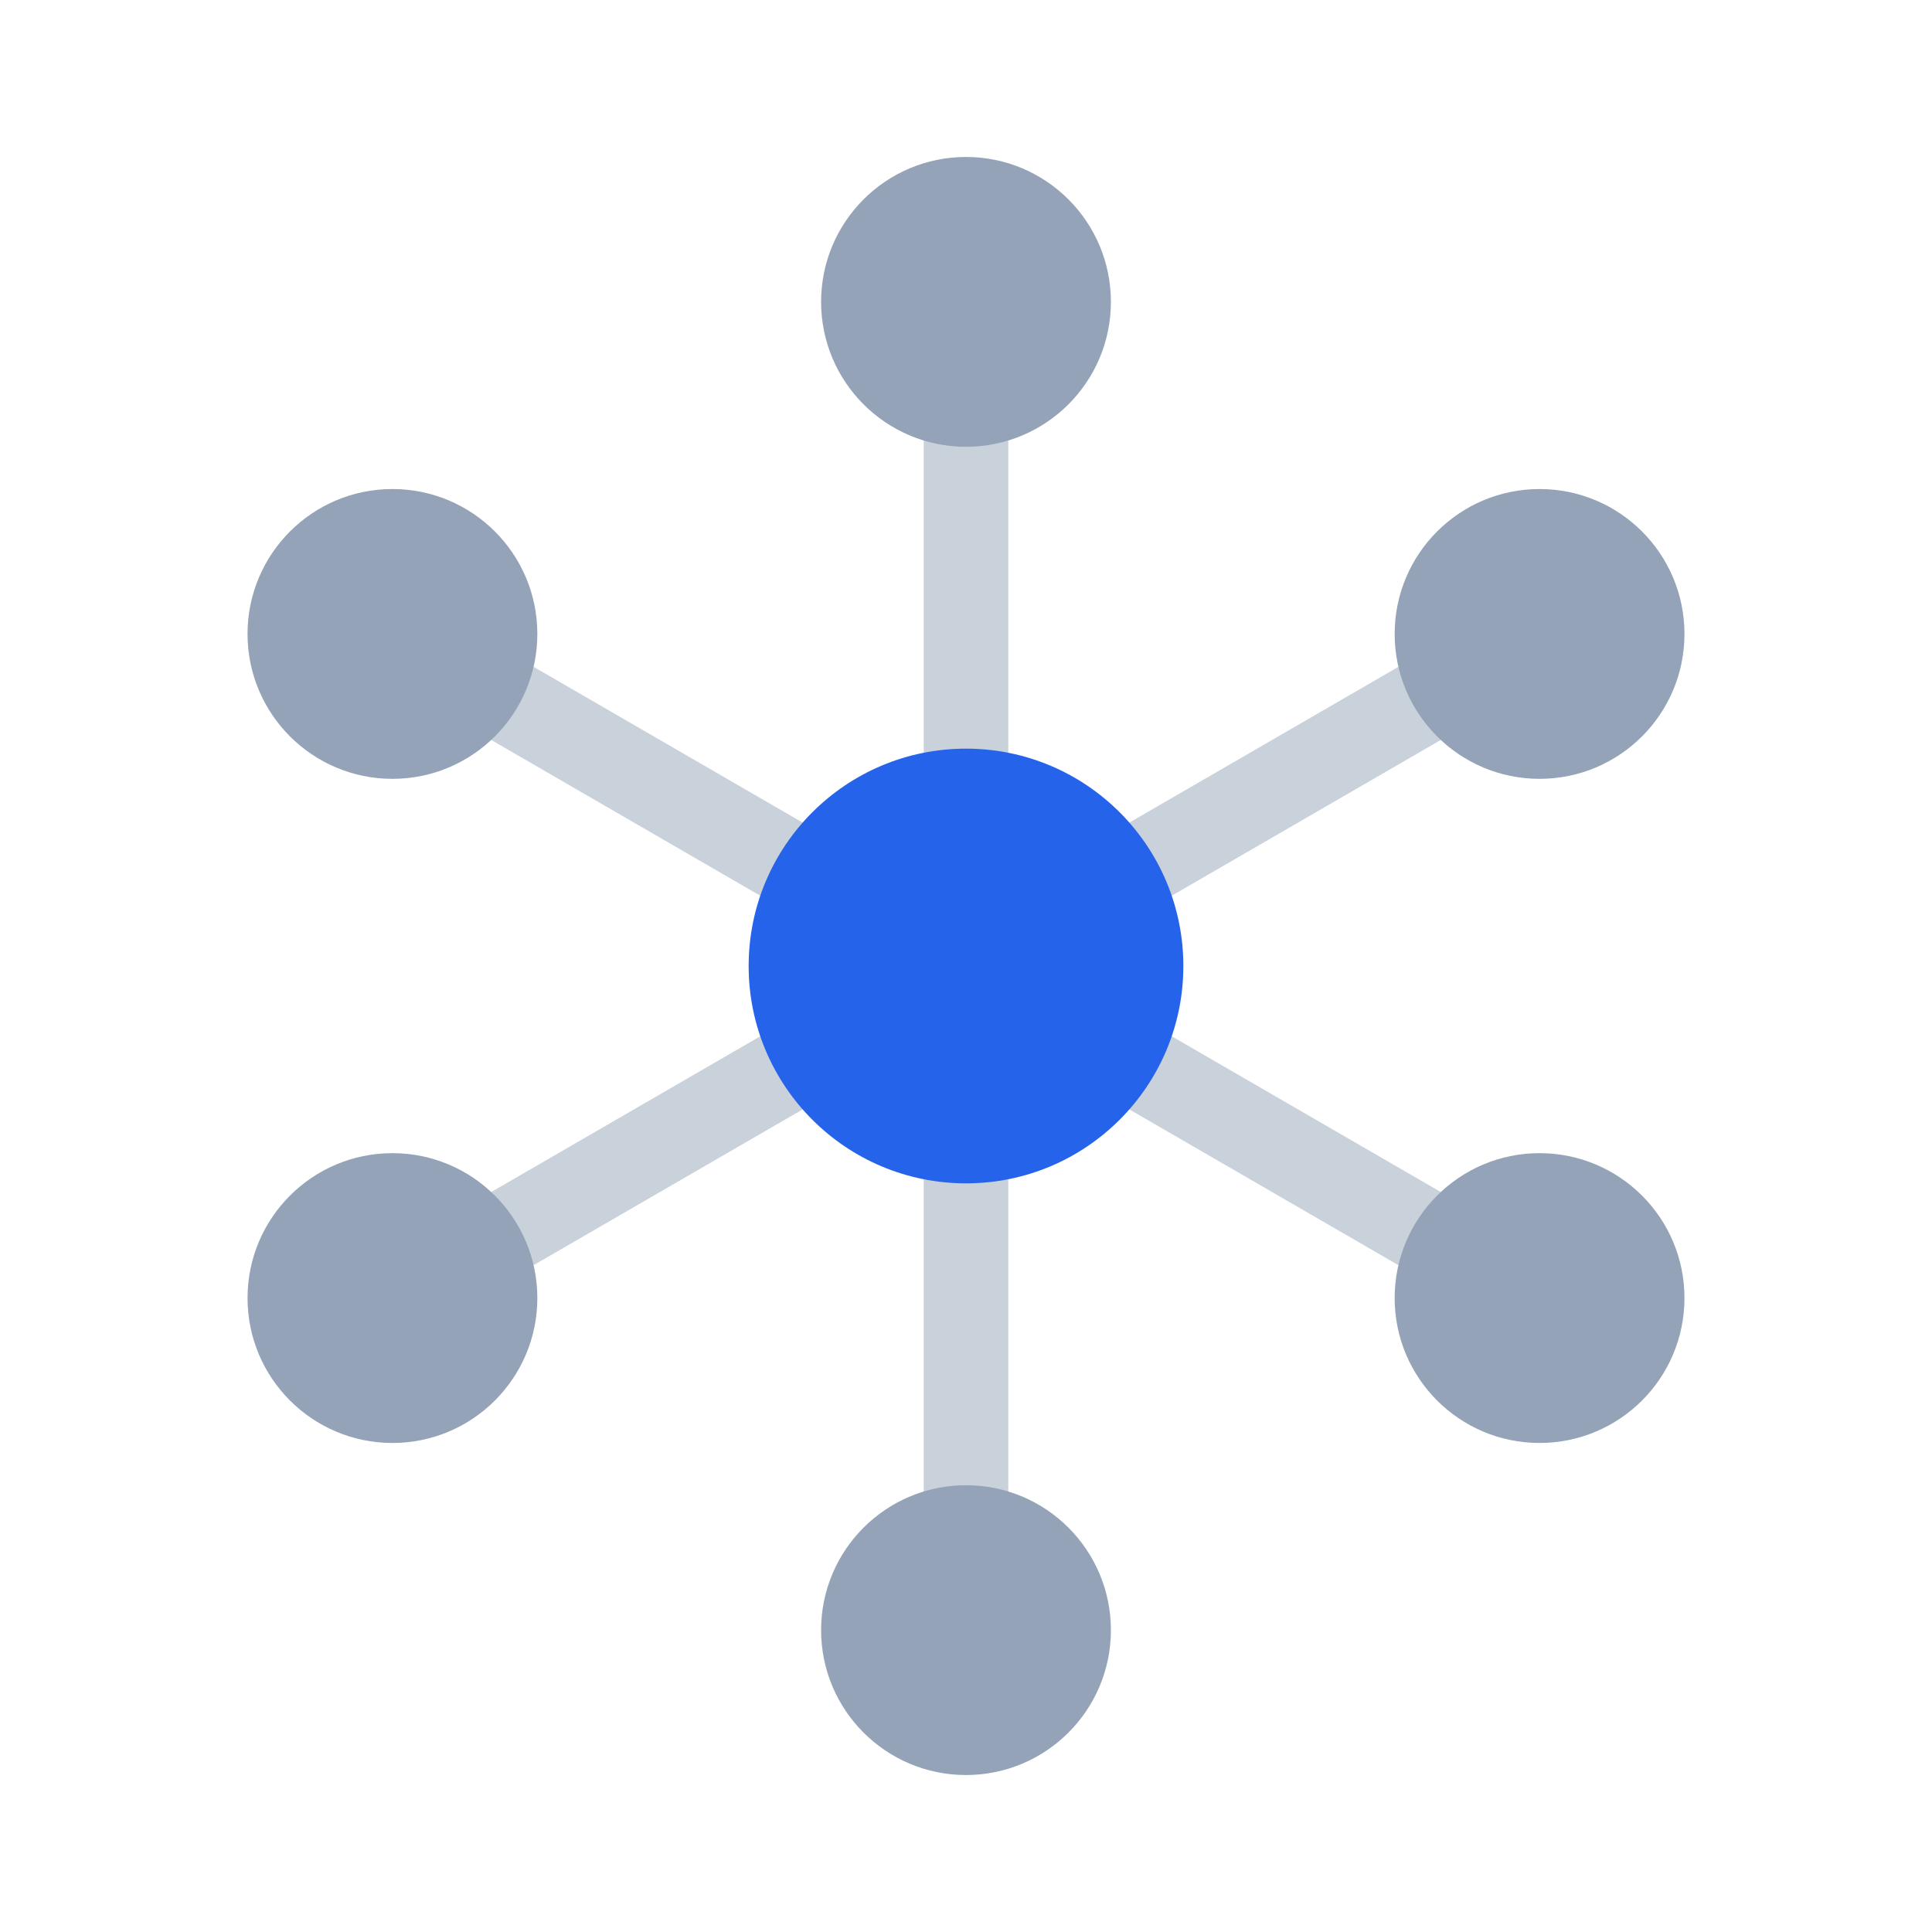
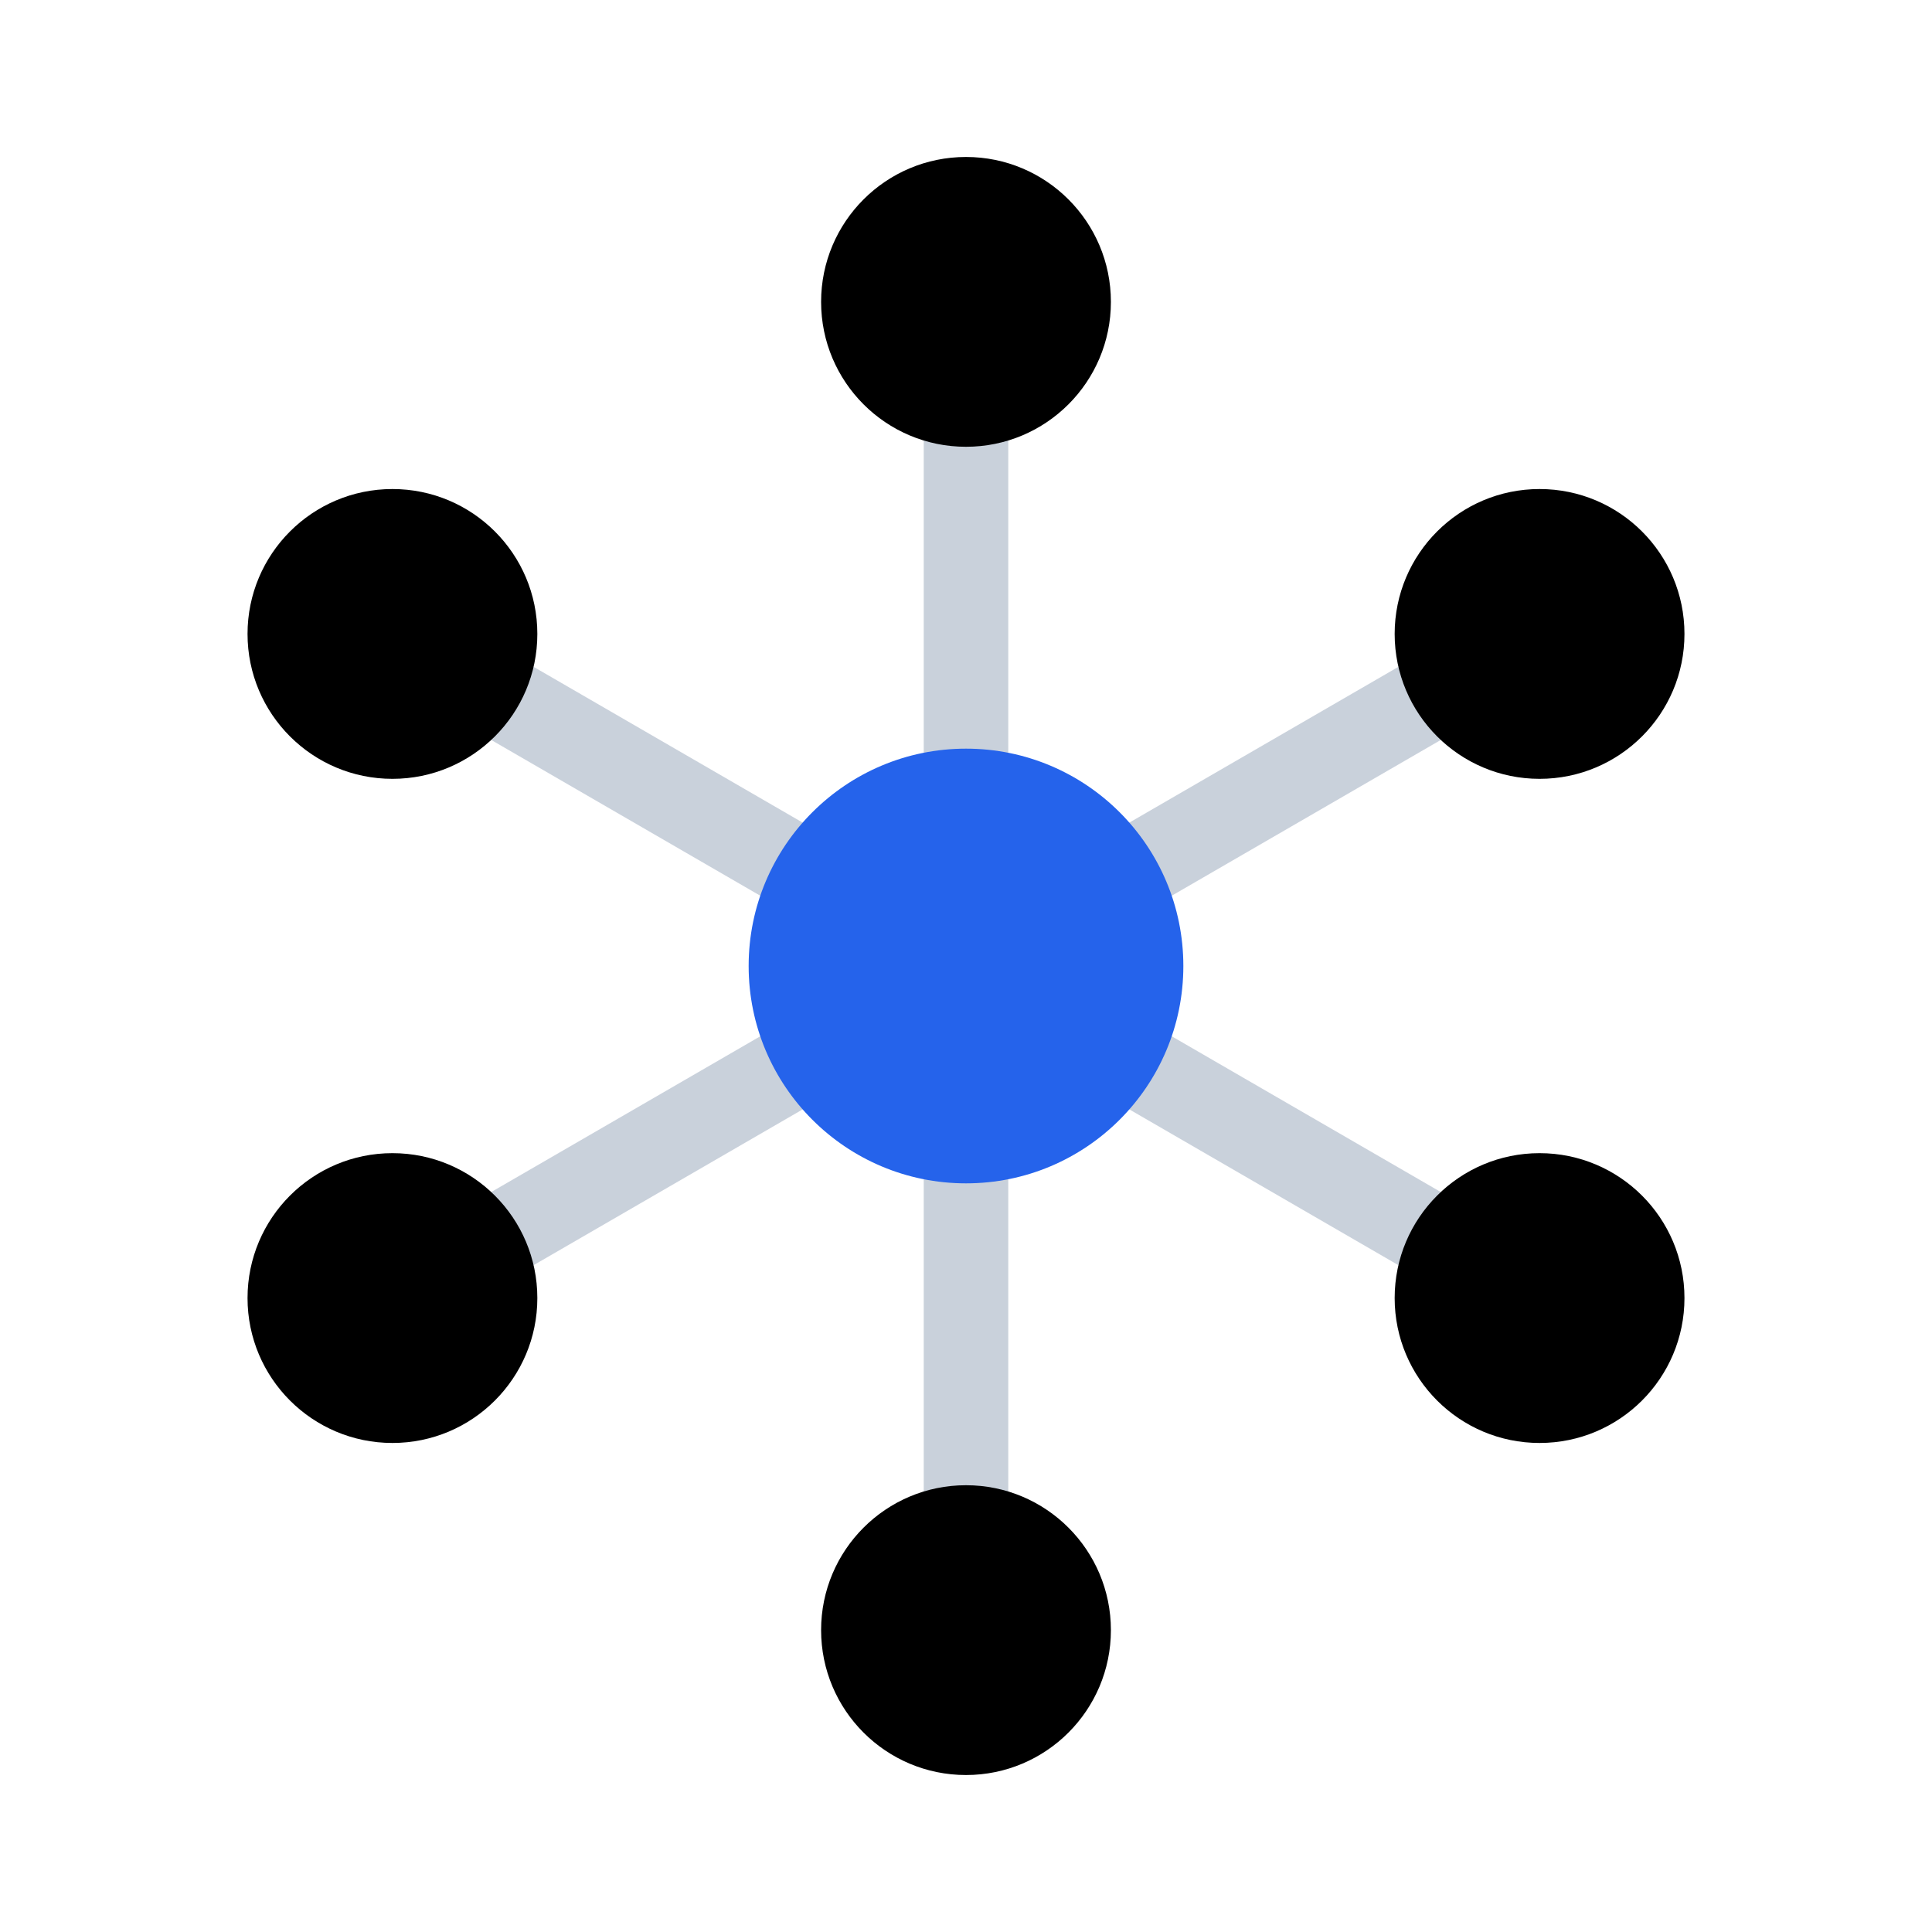
<svg xmlns="http://www.w3.org/2000/svg" width="32" height="32" viewBox="0 0 32 32" fill="none">
  <g stroke="#94a3b8" stroke-width="1.4" opacity="0.5" stroke-linecap="round">
    <line x1="16" y1="16" x2="16" y2="5" />
    <line x1="16" y1="16" x2="25.5" y2="10.5" />
    <line x1="16" y1="16" x2="25.5" y2="21.5" />
    <line x1="16" y1="16" x2="16" y2="27" />
    <line x1="16" y1="16" x2="6.5" y2="21.5" />
    <line x1="16" y1="16" x2="6.5" y2="10.5" />
  </g>
-   <g fill="#94a3b8">
+   <g fill="currentColor">
    <circle cx="16" cy="5" r="2.4" />
    <circle cx="25.5" cy="10.5" r="2.4" />
    <circle cx="25.5" cy="21.5" r="2.4" />
    <circle cx="16" cy="27" r="2.4" />
    <circle cx="6.5" cy="21.5" r="2.4" />
    <circle cx="6.5" cy="10.5" r="2.4" />
  </g>
  <circle cx="16" cy="16" r="3.6" fill="#2563eb" />
</svg>
